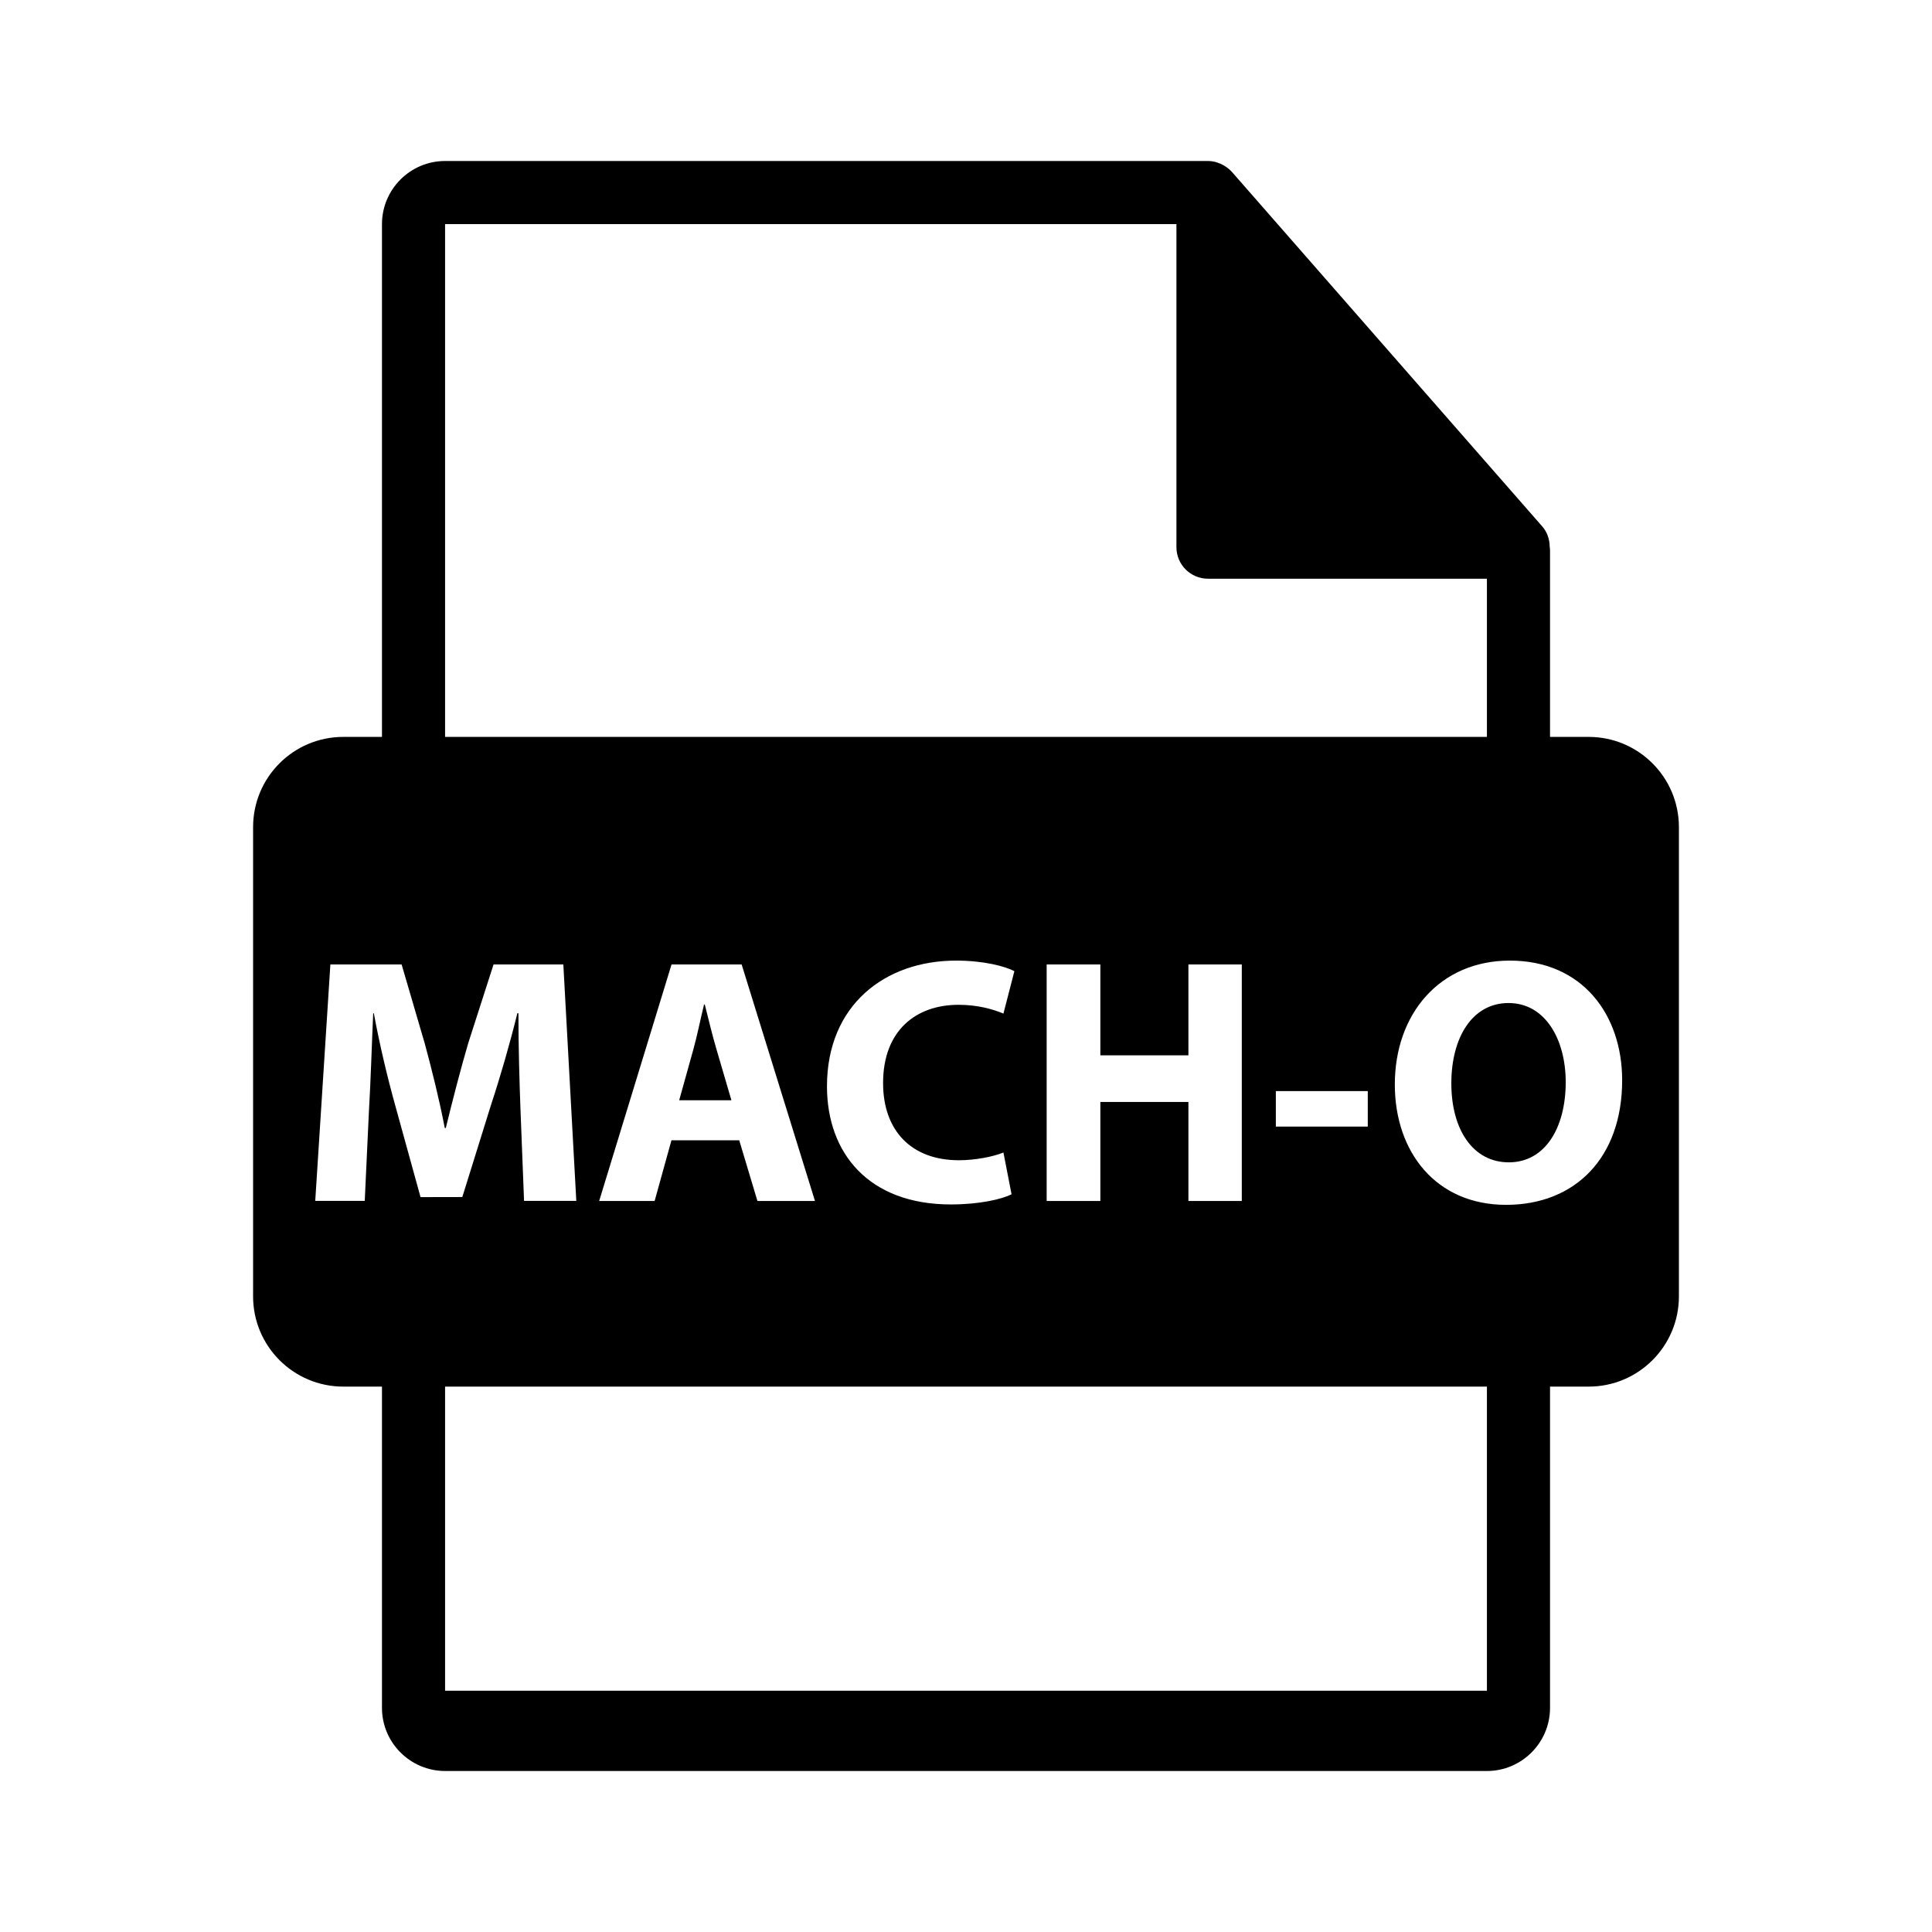
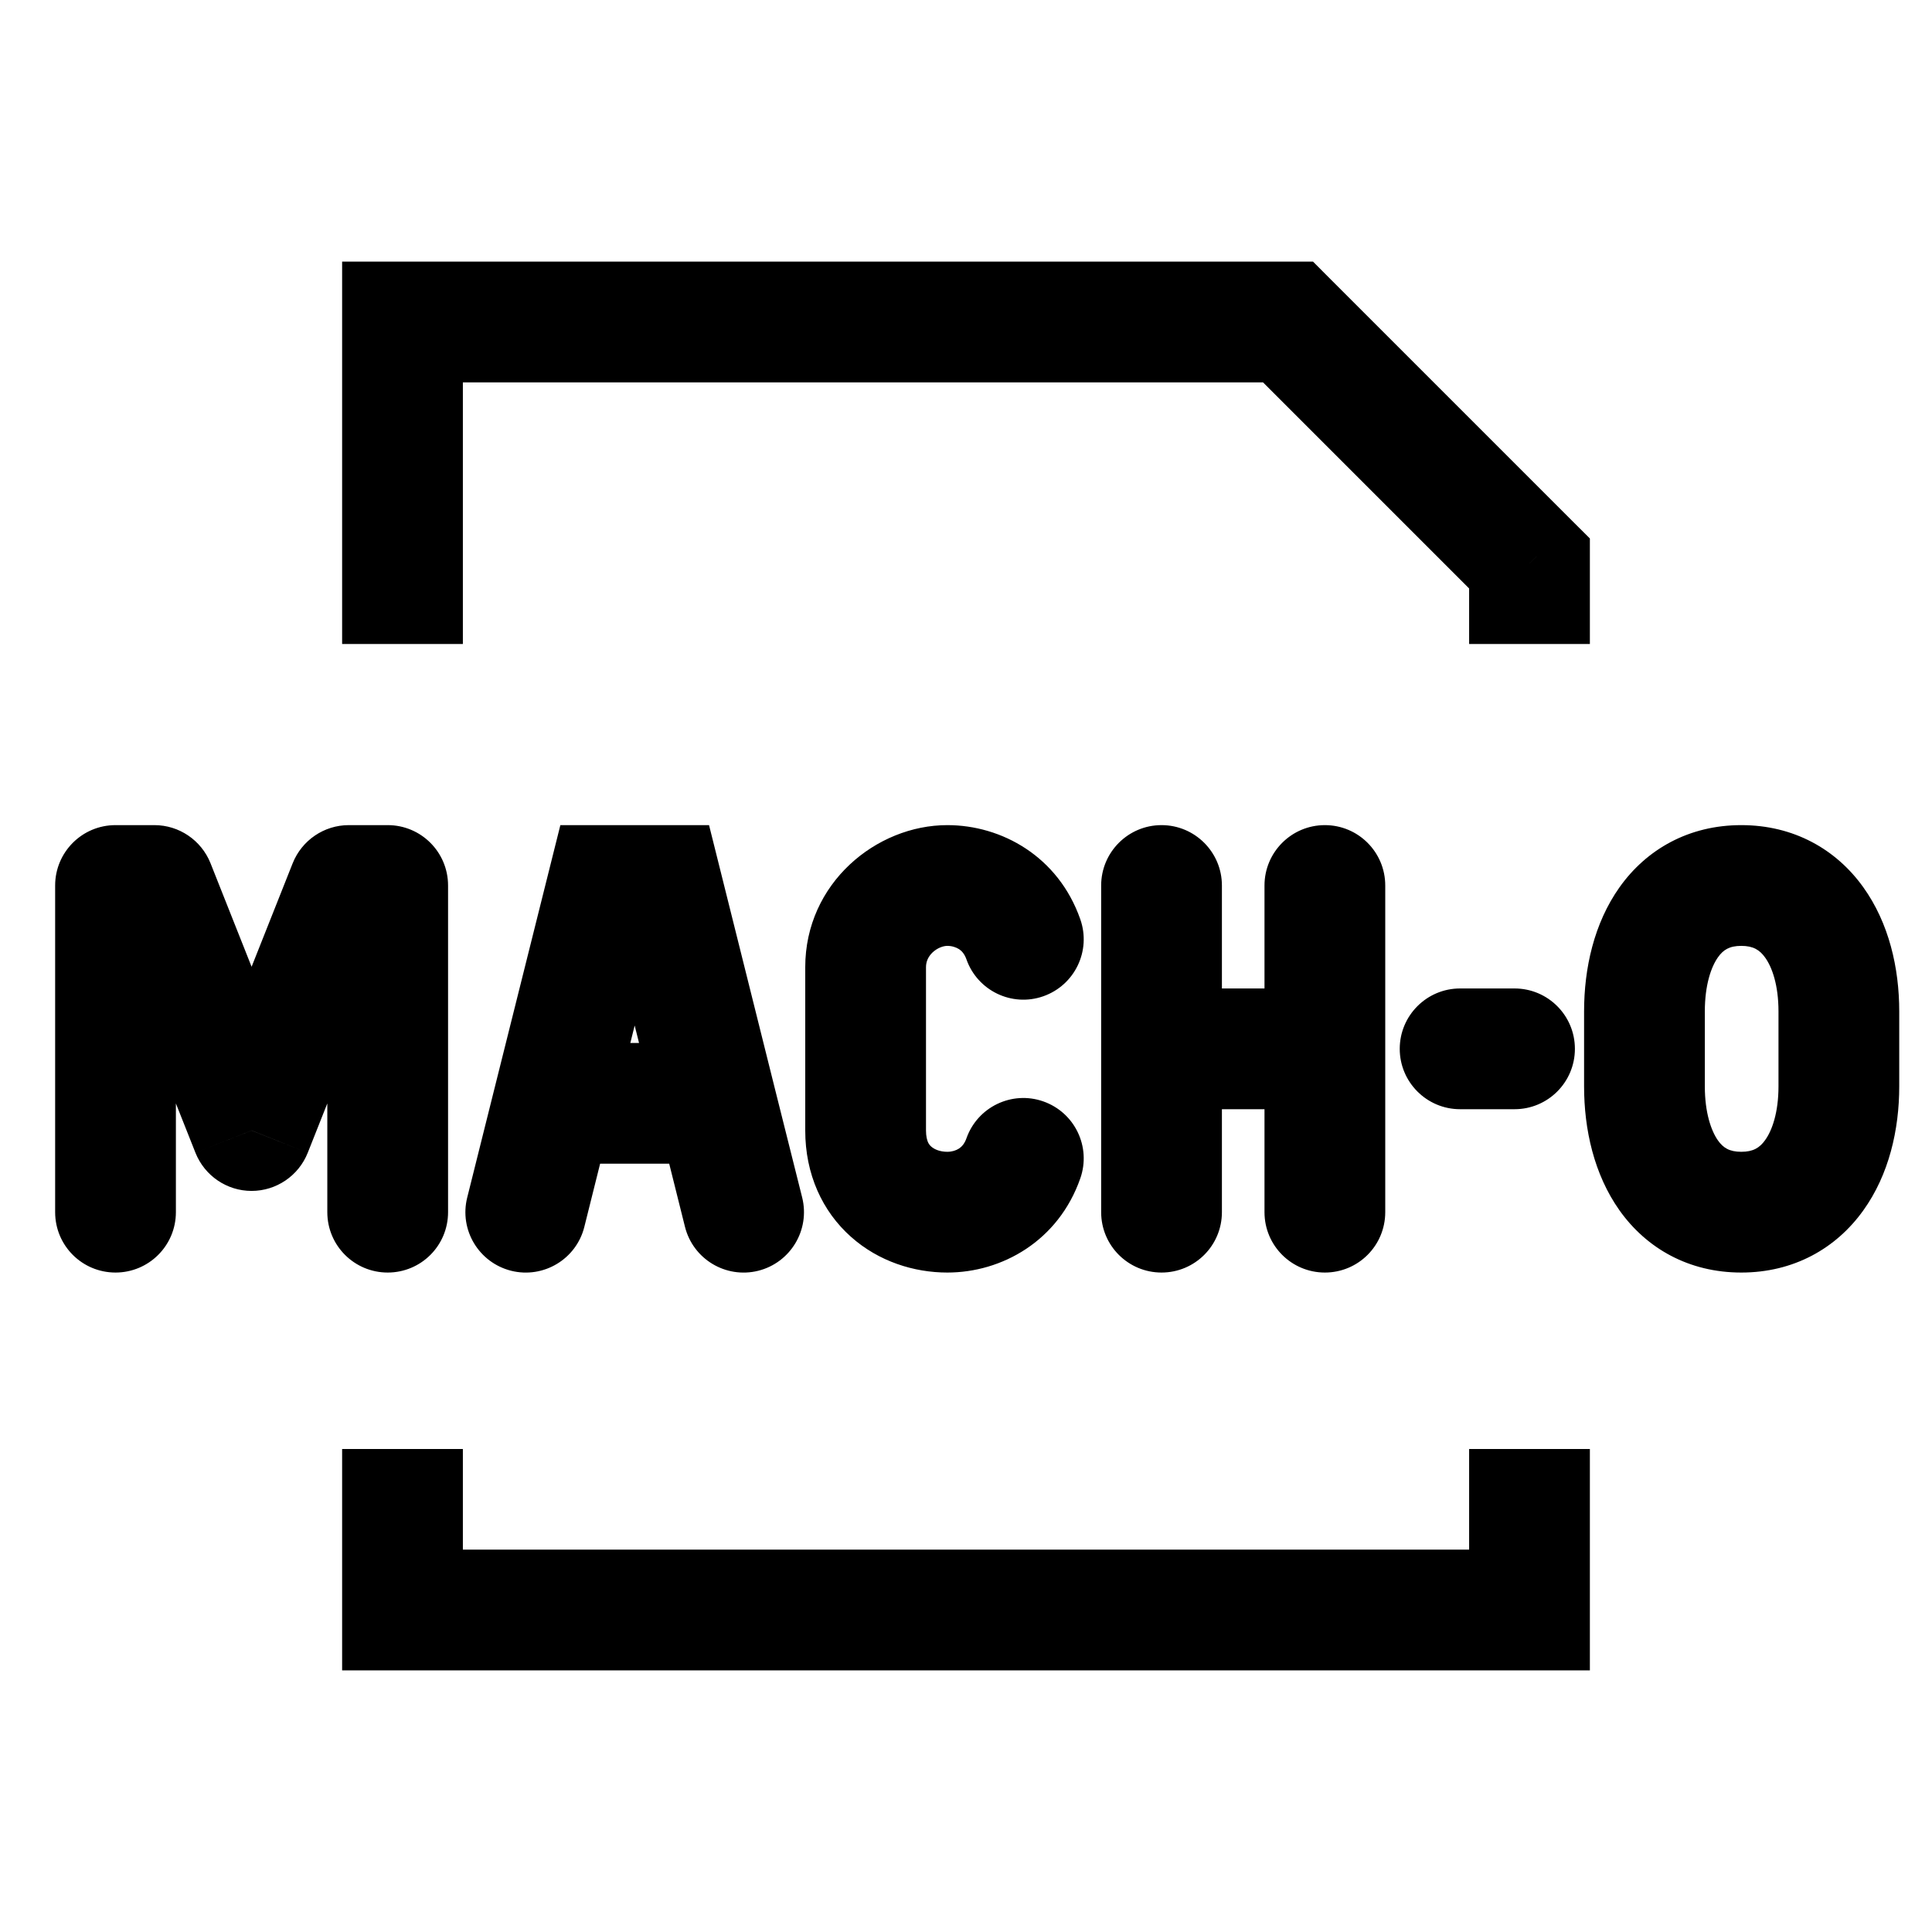
<svg xmlns="http://www.w3.org/2000/svg" width="24" height="24" viewBox="0 0 24 24" fill="none">
-   <path d="M8.903 13.044C8.851 12.87 8.799 12.652 8.755 12.478H8.746C8.703 12.652 8.659 12.874 8.611 13.044L8.437 13.668H9.086L8.903 13.044Z" fill="black" />
-   <path d="M19.735 9.154H19.255V6.837C19.255 6.822 19.253 6.808 19.251 6.793C19.25 6.701 19.221 6.611 19.158 6.539L15.302 2.134C15.3 2.133 15.299 2.132 15.299 2.131C15.275 2.106 15.249 2.084 15.22 2.066C15.212 2.06 15.204 2.055 15.195 2.051C15.17 2.037 15.144 2.026 15.117 2.018C15.11 2.016 15.104 2.013 15.096 2.011C15.067 2.004 15.037 2 15.006 2H5.529C5.097 2 4.745 2.352 4.745 2.784V9.154H4.265C3.646 9.154 3.144 9.655 3.144 10.275V16.104C3.144 16.723 3.646 17.225 4.265 17.225H4.745V21.216C4.745 21.648 5.097 22 5.53 22H18.471C18.903 22 19.255 21.648 19.255 21.216V17.225H19.735C20.354 17.225 20.856 16.723 20.856 16.104V10.275C20.856 9.656 20.354 9.154 19.735 9.154ZM5.529 2.784H14.614V6.797C14.614 7.014 14.79 7.189 15.006 7.189H18.471V9.154H5.529V2.784ZM16.991 13.554V13.995H15.849V13.554H16.991ZM13.669 13.689V14.919H13.002V11.981H13.669V13.11H14.763V11.981H15.426V14.919H14.763V13.689H13.669ZM11.912 14.413C12.112 14.413 12.335 14.37 12.465 14.317L12.566 14.836C12.444 14.897 12.169 14.962 11.811 14.962C10.796 14.962 10.273 14.33 10.273 13.494C10.273 12.491 10.988 11.933 11.877 11.933C12.221 11.933 12.483 12.003 12.601 12.064L12.465 12.591C12.33 12.535 12.143 12.482 11.907 12.482C11.38 12.482 10.97 12.8 10.97 13.454C10.97 14.043 11.319 14.413 11.912 14.413ZM10.124 14.919H9.409L9.183 14.165H8.341L8.132 14.919H7.443L8.342 11.981H9.213L10.124 14.919ZM5.224 14.871L4.91 13.733C4.814 13.389 4.714 12.97 4.644 12.587H4.636C4.618 12.983 4.605 13.437 4.583 13.803L4.531 14.918H3.916L4.104 11.981H4.989L5.276 12.961C5.368 13.301 5.459 13.667 5.525 14.012H5.538C5.621 13.672 5.721 13.284 5.817 12.957L6.131 11.981H6.998L7.159 14.918H6.51L6.466 13.793C6.453 13.441 6.44 13.013 6.44 12.586H6.427C6.335 12.961 6.214 13.38 6.1 13.724L5.743 14.87L5.224 14.871ZM18.471 21.003H5.529V17.225H18.471L18.471 21.003ZM18.709 14.967C17.837 14.967 17.327 14.309 17.327 13.472C17.327 12.591 17.889 11.933 18.756 11.933C19.659 11.933 20.151 12.608 20.151 13.419C20.151 14.382 19.567 14.967 18.709 14.967Z" fill="black" />
-   <path d="M18.739 12.46C18.29 12.46 18.029 12.887 18.029 13.458C18.029 14.034 18.299 14.439 18.743 14.439C19.193 14.439 19.45 14.012 19.45 13.441C19.449 12.913 19.197 12.46 18.739 12.46Z" fill="black" />
+   <path d="M1.435 11V10.25C1.02 10.25 0.685 10.586 0.685 11H1.435ZM0.685 15.058C0.685 15.473 1.02 15.808 1.435 15.808C1.849 15.808 2.185 15.473 2.185 15.058H0.685ZM1.918 11L2.615 10.723C2.501 10.438 2.225 10.25 1.918 10.25V11ZM3.125 14.044L2.428 14.32C2.542 14.606 2.818 14.794 3.125 14.794C3.433 14.794 3.709 14.606 3.823 14.32L3.125 14.044ZM4.333 11V10.25C4.026 10.25 3.75 10.438 3.636 10.723L4.333 11ZM4.816 11H5.566C5.566 10.586 5.231 10.25 4.816 10.25V11ZM4.066 15.058C4.066 15.473 4.402 15.808 4.816 15.808C5.231 15.808 5.566 15.473 5.566 15.058H4.066ZM5.804 14.876C5.703 15.278 5.948 15.685 6.35 15.786C6.751 15.886 7.159 15.642 7.259 15.24L5.804 14.876ZM7.546 11V10.25H6.961L6.819 10.818L7.546 11ZM8.223 11L8.95 10.818L8.808 10.25H8.223V11ZM8.509 15.24C8.61 15.642 9.017 15.886 9.419 15.786C9.821 15.685 10.065 15.278 9.965 14.876L8.509 15.24ZM12.005 11.916C12.142 12.307 12.57 12.513 12.96 12.376C13.351 12.239 13.557 11.811 13.42 11.42L12.005 11.916ZM13.42 14.638C13.557 14.247 13.351 13.819 12.96 13.682C12.57 13.545 12.142 13.751 12.005 14.142L13.42 14.638ZM15.179 11C15.179 10.586 14.843 10.25 14.429 10.25C14.015 10.25 13.679 10.586 13.679 11H15.179ZM13.679 15.058C13.679 15.473 14.015 15.808 14.429 15.808C14.843 15.808 15.179 15.473 15.179 15.058H13.679ZM17.208 11C17.208 10.586 16.873 10.25 16.458 10.25C16.044 10.25 15.708 10.586 15.708 11H17.208ZM15.708 15.058C15.708 15.473 16.044 15.808 16.458 15.808C16.873 15.808 17.208 15.473 17.208 15.058H15.708ZM18.138 12.279C17.724 12.279 17.388 12.615 17.388 13.029C17.388 13.443 17.724 13.779 18.138 13.779V12.279ZM18.814 13.779C19.229 13.779 19.564 13.443 19.564 13.029C19.564 12.615 19.229 12.279 18.814 12.279V13.779ZM19 20V20.75H19.75V20H19ZM5 20H4.25V20.75H5V20ZM5 4V3.25H4.25V4H5ZM16 4L16.53 3.47L16.311 3.25H16V4ZM19 7L19.75 7V6.689L19.53 6.47L19 7ZM0.685 11V15.058H2.185V11H0.685ZM1.435 11.75H1.918V10.25H1.435V11.75ZM1.221 11.277L2.428 14.32L3.823 13.767L2.615 10.723L1.221 11.277ZM3.823 14.32L5.03 11.277L3.636 10.723L2.428 13.767L3.823 14.32ZM4.333 11.75H4.816V10.25H4.333V11.75ZM4.066 11V15.058H5.566V11H4.066ZM7.259 15.24L7.597 13.887L6.142 13.524L5.804 14.876L7.259 15.24ZM7.597 13.887L8.274 11.182L6.819 10.818L6.142 13.524L7.597 13.887ZM7.546 11.75H8.223V10.25H7.546V11.75ZM7.495 11.182L8.171 13.887L9.626 13.524L8.95 10.818L7.495 11.182ZM8.171 13.887L8.509 15.24L9.965 14.876L9.626 13.524L8.171 13.887ZM6.87 14.456H8.899V12.956H6.87V14.456ZM11.768 10.25C10.886 10.25 10.003 10.971 10.003 12.015H11.503C11.503 11.944 11.531 11.883 11.585 11.831C11.646 11.774 11.719 11.75 11.768 11.75V10.25ZM10.003 12.015V14.044H11.503V12.015H10.003ZM10.003 14.044C10.003 14.585 10.214 15.047 10.572 15.365C10.916 15.671 11.354 15.808 11.768 15.808V14.308C11.674 14.308 11.605 14.276 11.569 14.244C11.552 14.229 11.538 14.212 11.527 14.187C11.517 14.162 11.503 14.118 11.503 14.044H10.003ZM13.42 11.42C13.147 10.64 12.444 10.25 11.768 10.25V11.75C11.825 11.75 11.876 11.767 11.914 11.791C11.947 11.813 11.981 11.849 12.005 11.916L13.42 11.42ZM11.768 15.808C12.444 15.808 13.147 15.418 13.42 14.638L12.005 14.142C11.981 14.209 11.947 14.245 11.914 14.267C11.876 14.292 11.825 14.308 11.768 14.308V15.808ZM13.679 11V13.029H15.179V11H13.679ZM13.679 13.029V15.058H15.179V13.029H13.679ZM15.708 11V13.029H17.208V11H15.708ZM15.708 13.029V15.058H17.208V13.029H15.708ZM14.429 13.779H16.458V12.279H14.429V13.779ZM22.093 12.564V13.495H23.593V12.564H22.093ZM21.178 13.495V12.564H19.678V13.495H21.178ZM21.631 14.308C21.482 14.308 21.406 14.258 21.341 14.167C21.257 14.047 21.178 13.823 21.178 13.495H19.678C19.678 14.03 19.801 14.587 20.117 15.034C20.453 15.508 20.979 15.808 21.631 15.808V14.308ZM22.093 13.495C22.093 13.819 22.014 14.043 21.927 14.163C21.86 14.257 21.78 14.308 21.631 14.308V15.808C22.281 15.808 22.808 15.509 23.146 15.037C23.466 14.592 23.593 14.033 23.593 13.495H22.093ZM21.631 11.75C21.78 11.75 21.86 11.801 21.927 11.895C22.014 12.015 22.093 12.239 22.093 12.564H23.593C23.593 12.025 23.466 11.467 23.146 11.021C22.808 10.549 22.281 10.25 21.631 10.25V11.75ZM21.631 10.25C20.979 10.25 20.453 10.55 20.117 11.024C19.801 11.471 19.678 12.029 19.678 12.564H21.178C21.178 12.235 21.257 12.011 21.341 11.892C21.406 11.8 21.482 11.75 21.631 11.75V10.25ZM18.138 13.779H18.814V12.279H18.138V13.779ZM19 19.25H5V20.75H19V19.25ZM5 4.75H16V3.25H5V4.75ZM15.47 4.53L18.47 7.53L19.53 6.47L16.53 3.47L15.47 4.53ZM5.75 8V4H4.25V8H5.75ZM5.75 20V18H4.25V20H5.75ZM18.25 7L18.25 8L19.75 8L19.75 7L18.25 7ZM18.25 18L18.25 20L19.75 20L19.75 18L18.25 18Z" fill="black" />
</svg>
